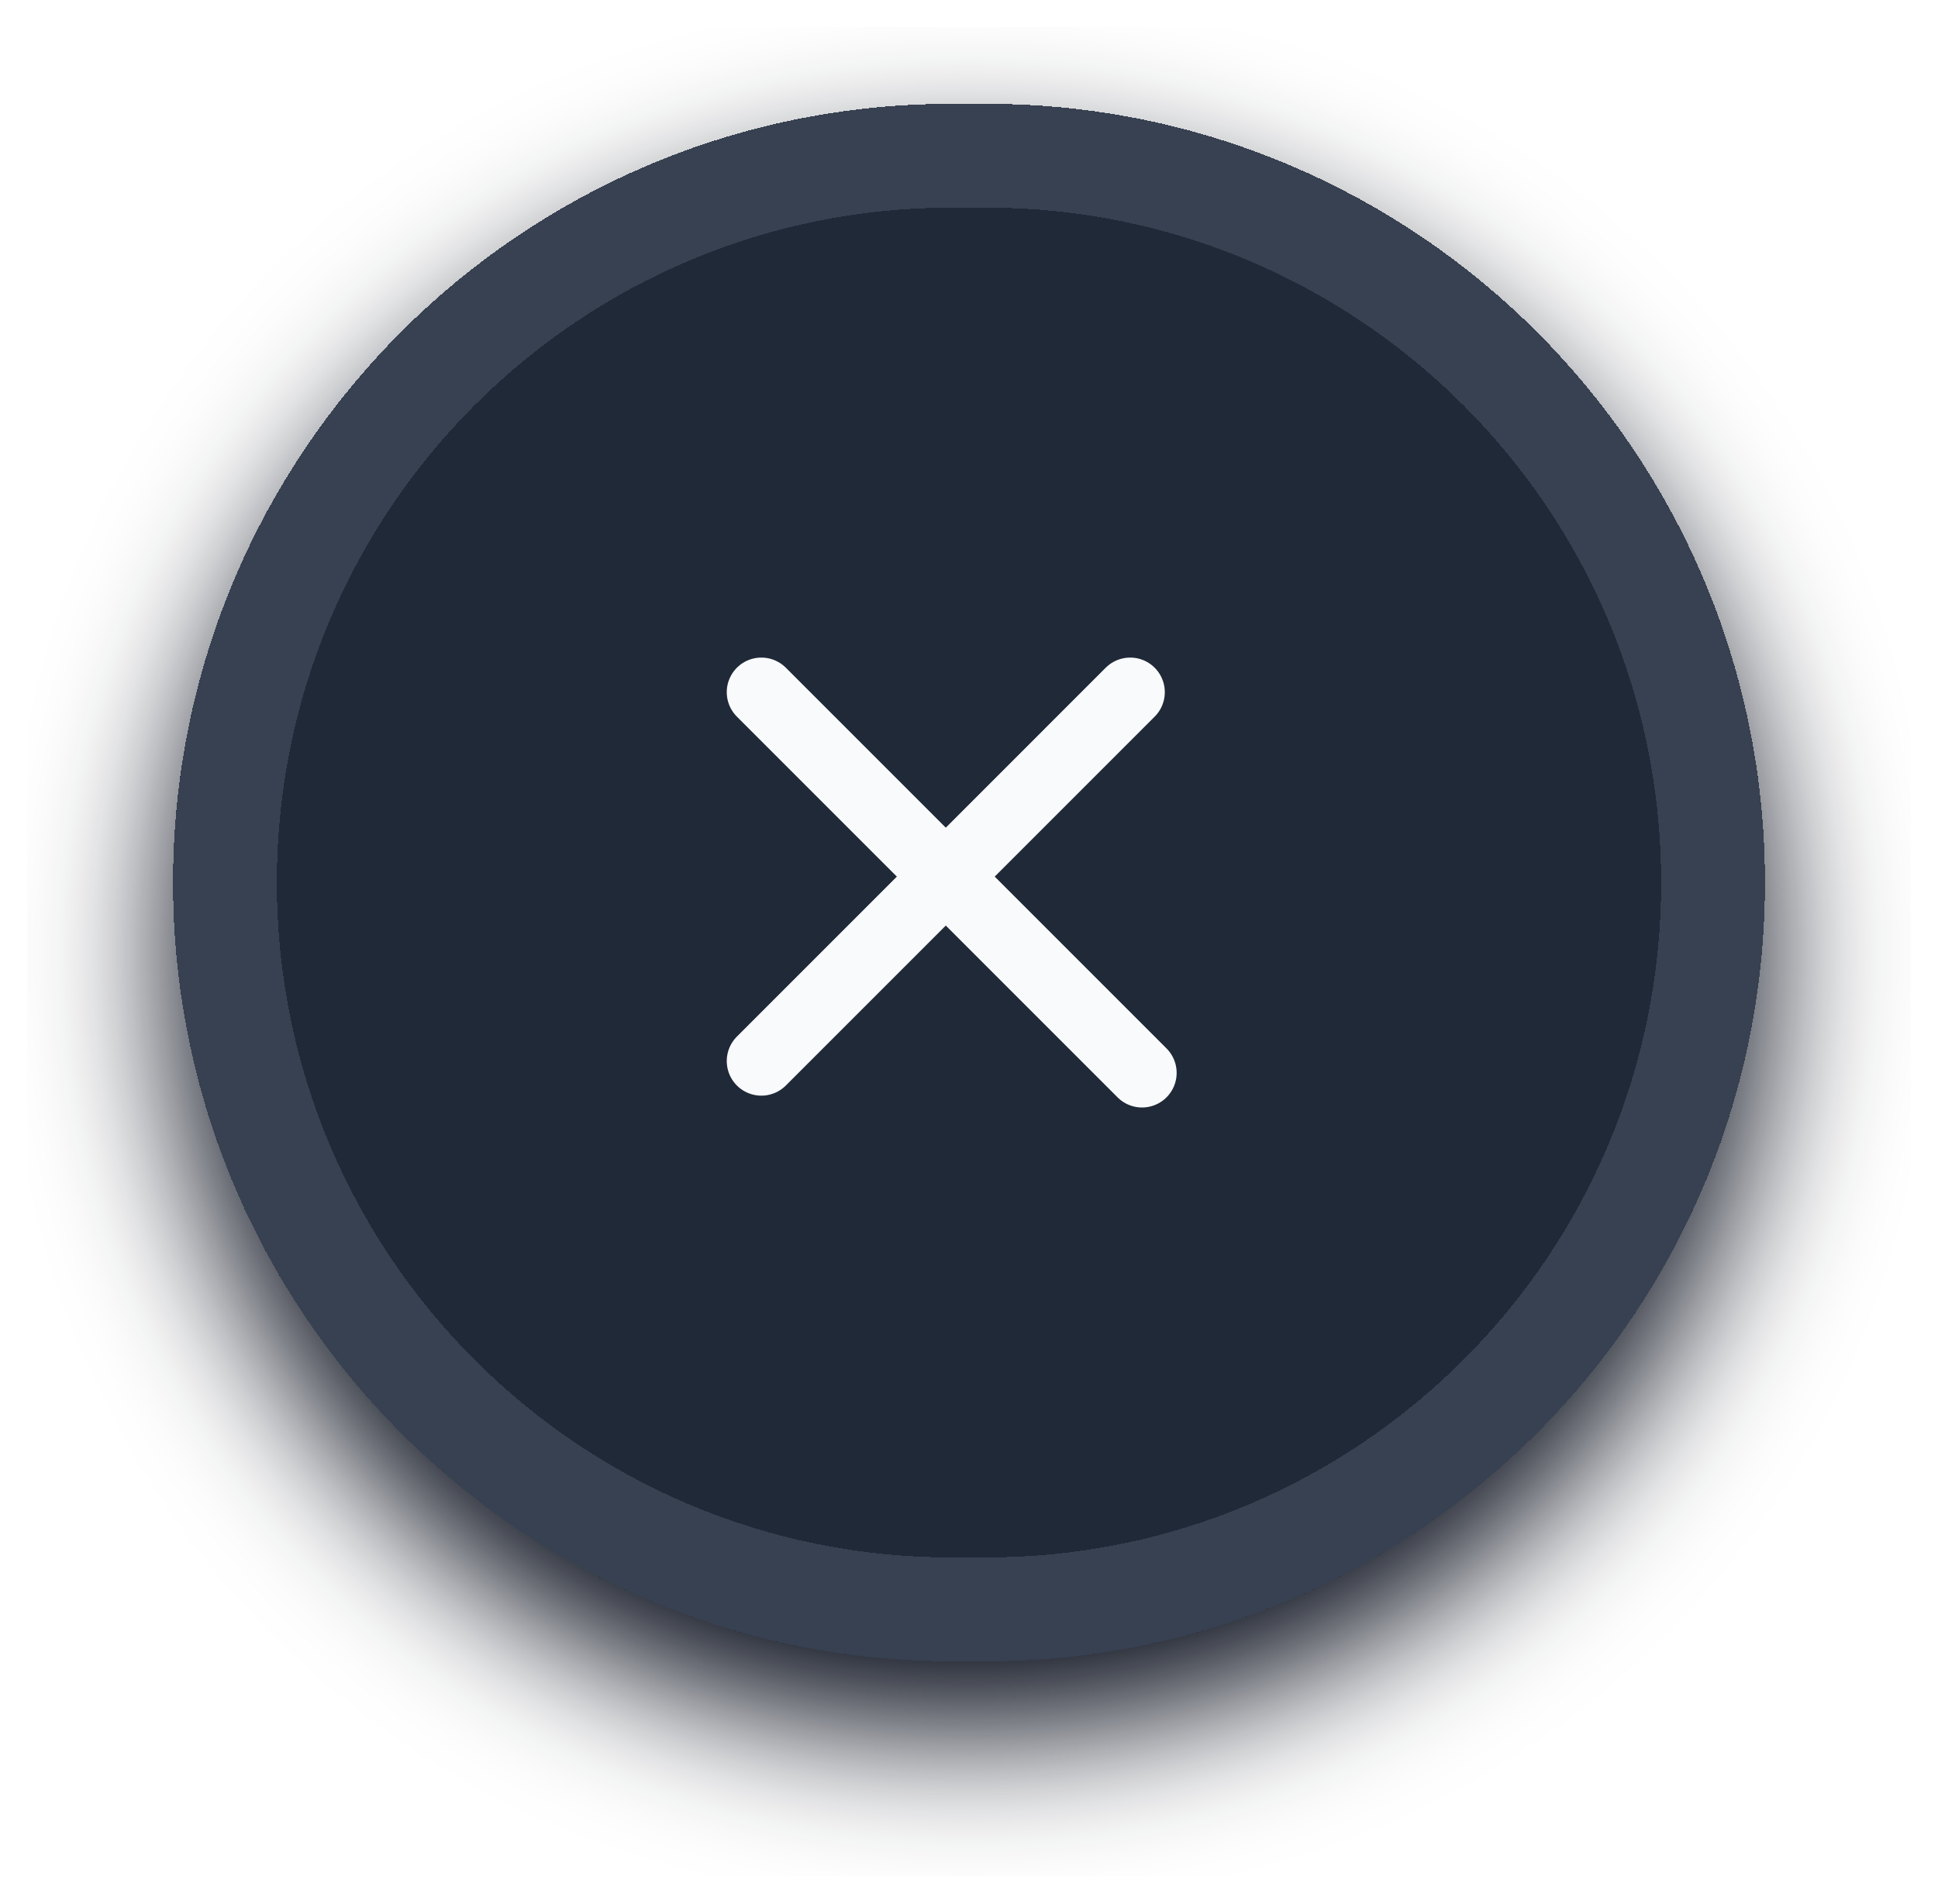
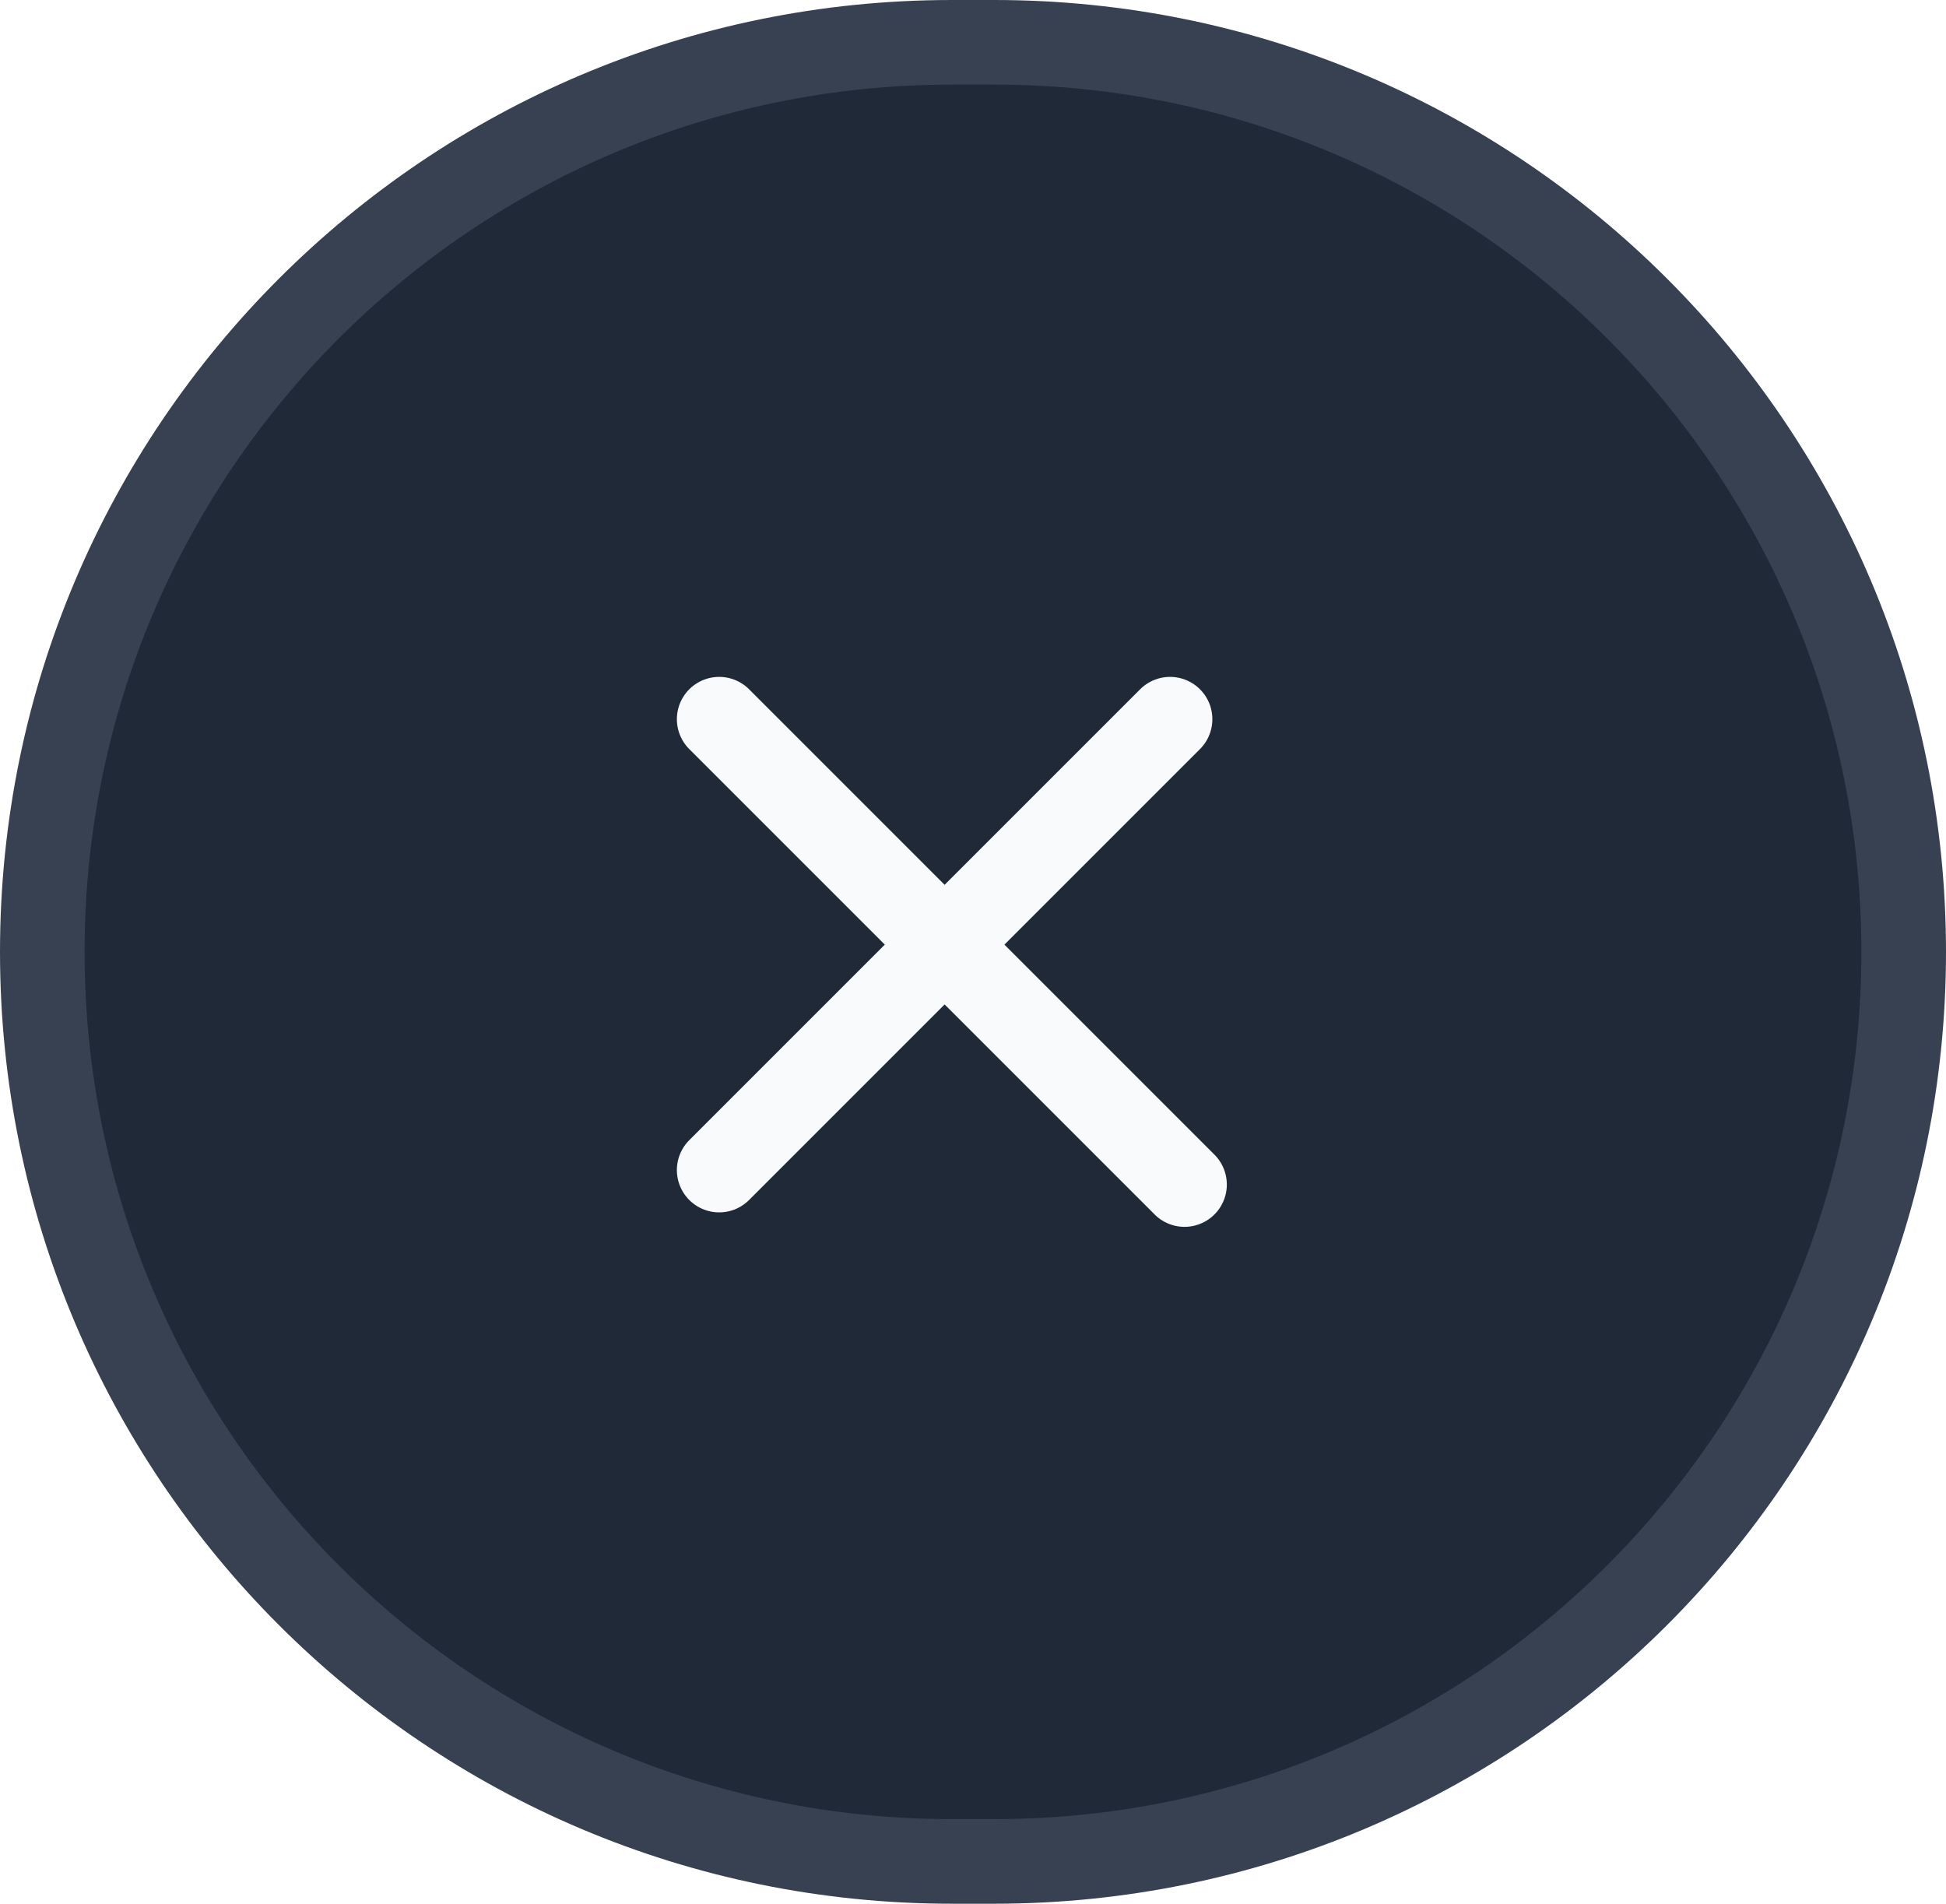
- <svg xmlns="http://www.w3.org/2000/svg" width="56" height="55" viewBox="0 0 56 55" fill="none">
-   <g filter="url(#filter0_d_220_728)">
-     <rect x="5" y="3" width="46" height="45" rx="22.5" fill="#1F2937" shape-rendering="crispEdges" />
-     <rect x="6.5" y="4.5" width="43" height="42" rx="21" stroke="#374151" stroke-width="3" shape-rendering="crispEdges" />
-     <path d="M22 30.658L32.658 20" stroke="#F9FAFB" stroke-width="2" stroke-linecap="round" stroke-linejoin="round" />
-     <path d="M33 31L22 20" stroke="#F9FAFB" stroke-width="2" stroke-linecap="round" stroke-linejoin="round" />
-   </g>
-   <defs>
-     <filter id="filter0_d_220_728" x="0.8" y="0.8" width="54.4" height="53.4" filterUnits="userSpaceOnUse" color-interpolation-filters="sRGB">
-       <feFlood flood-opacity="0" result="BackgroundImageFix" />
-       <feColorMatrix in="SourceAlpha" type="matrix" values="0 0 0 0 0 0 0 0 0 0 0 0 0 0 0 0 0 0 127 0" result="hardAlpha" />
-       <feOffset dy="2" />
-       <feGaussianBlur stdDeviation="2.1" />
-       <feComposite in2="hardAlpha" operator="out" />
-       <feColorMatrix type="matrix" values="0 0 0 0 0.035 0 0 0 0 0.055 0 0 0 0 0.106 0 0 0 1 0" />
-       <feBlend mode="normal" in2="BackgroundImageFix" result="effect1_dropShadow_220_728" />
-       <feBlend mode="normal" in="SourceGraphic" in2="effect1_dropShadow_220_728" result="shape" />
-     </filter>
-   </defs>
+ <svg xmlns="http://www.w3.org/2000/svg" width="46" height="45" viewBox="0 0 46 45" fill="none">
+   <rect x="1" y="1" width="44" height="43" rx="21.5" fill="#1F2937" />
+   <rect x="1" y="1" width="44" height="43" rx="21.5" stroke="#374151" stroke-width="2" />
+   <path d="M17 27.658L27.658 17" stroke="#F9FAFB" stroke-width="2" stroke-linecap="round" stroke-linejoin="round" />
+   <path d="M28 28L17 17" stroke="#F9FAFB" stroke-width="2" stroke-linecap="round" stroke-linejoin="round" />
</svg>
